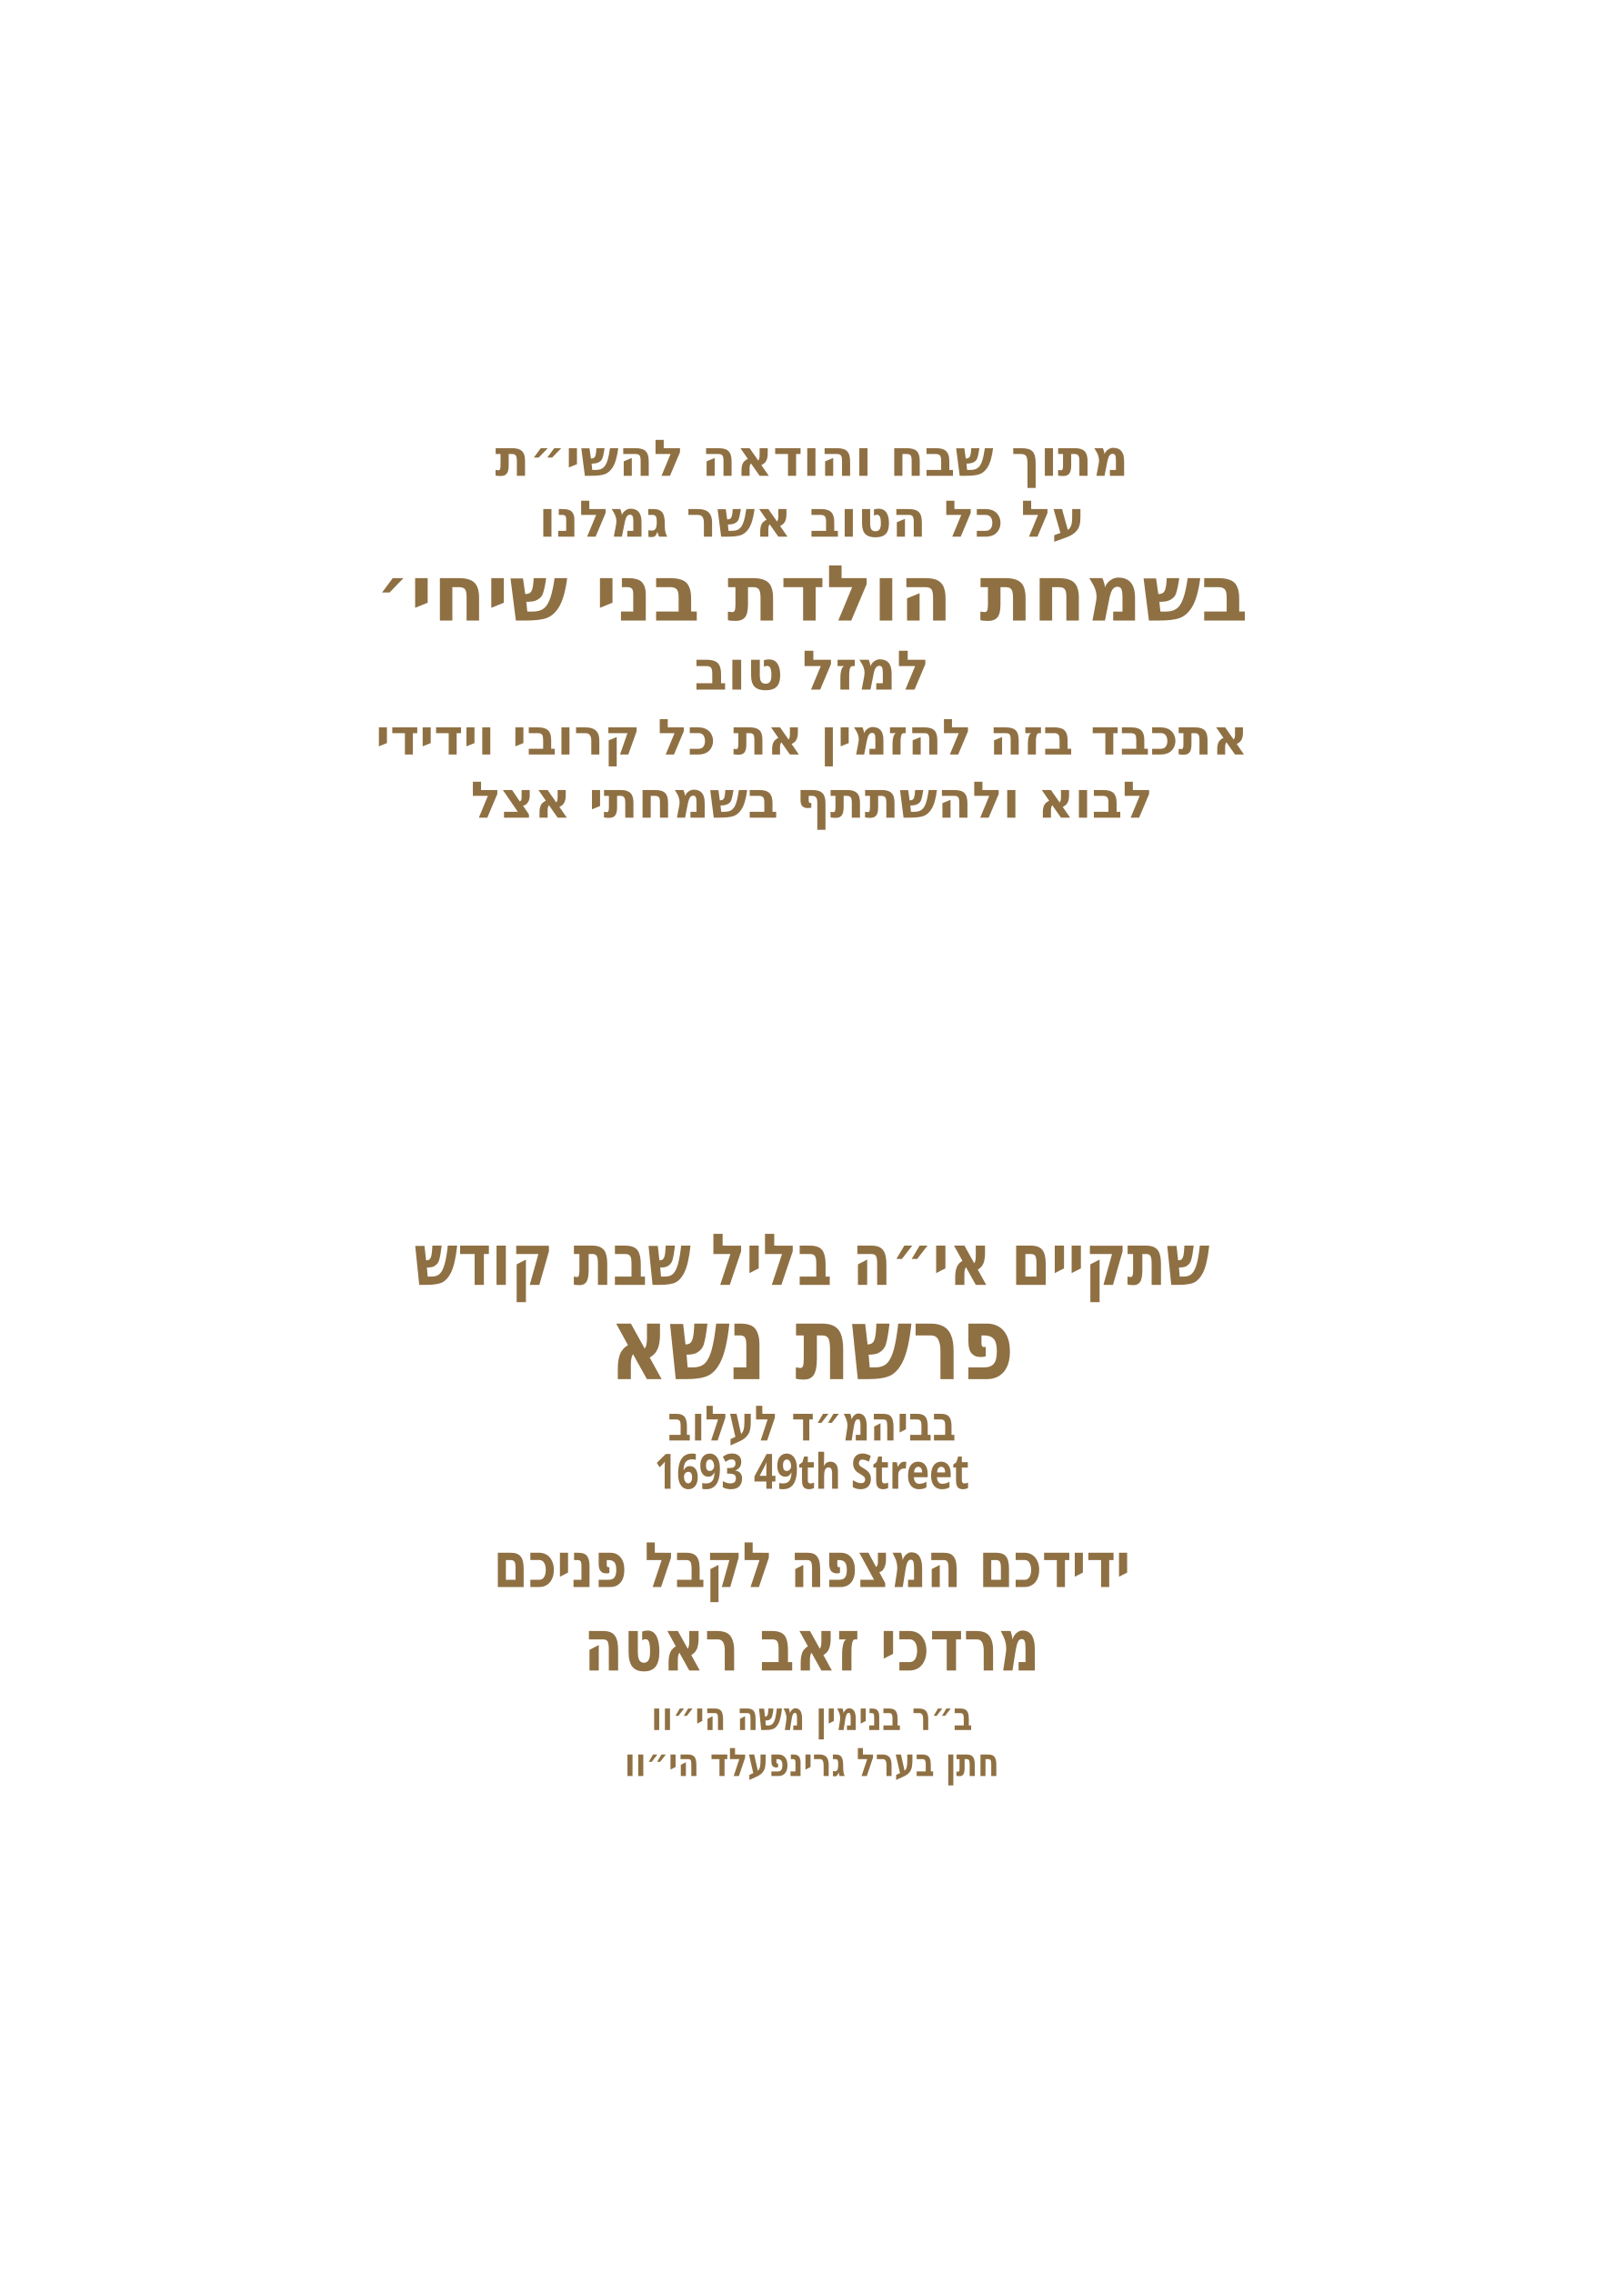
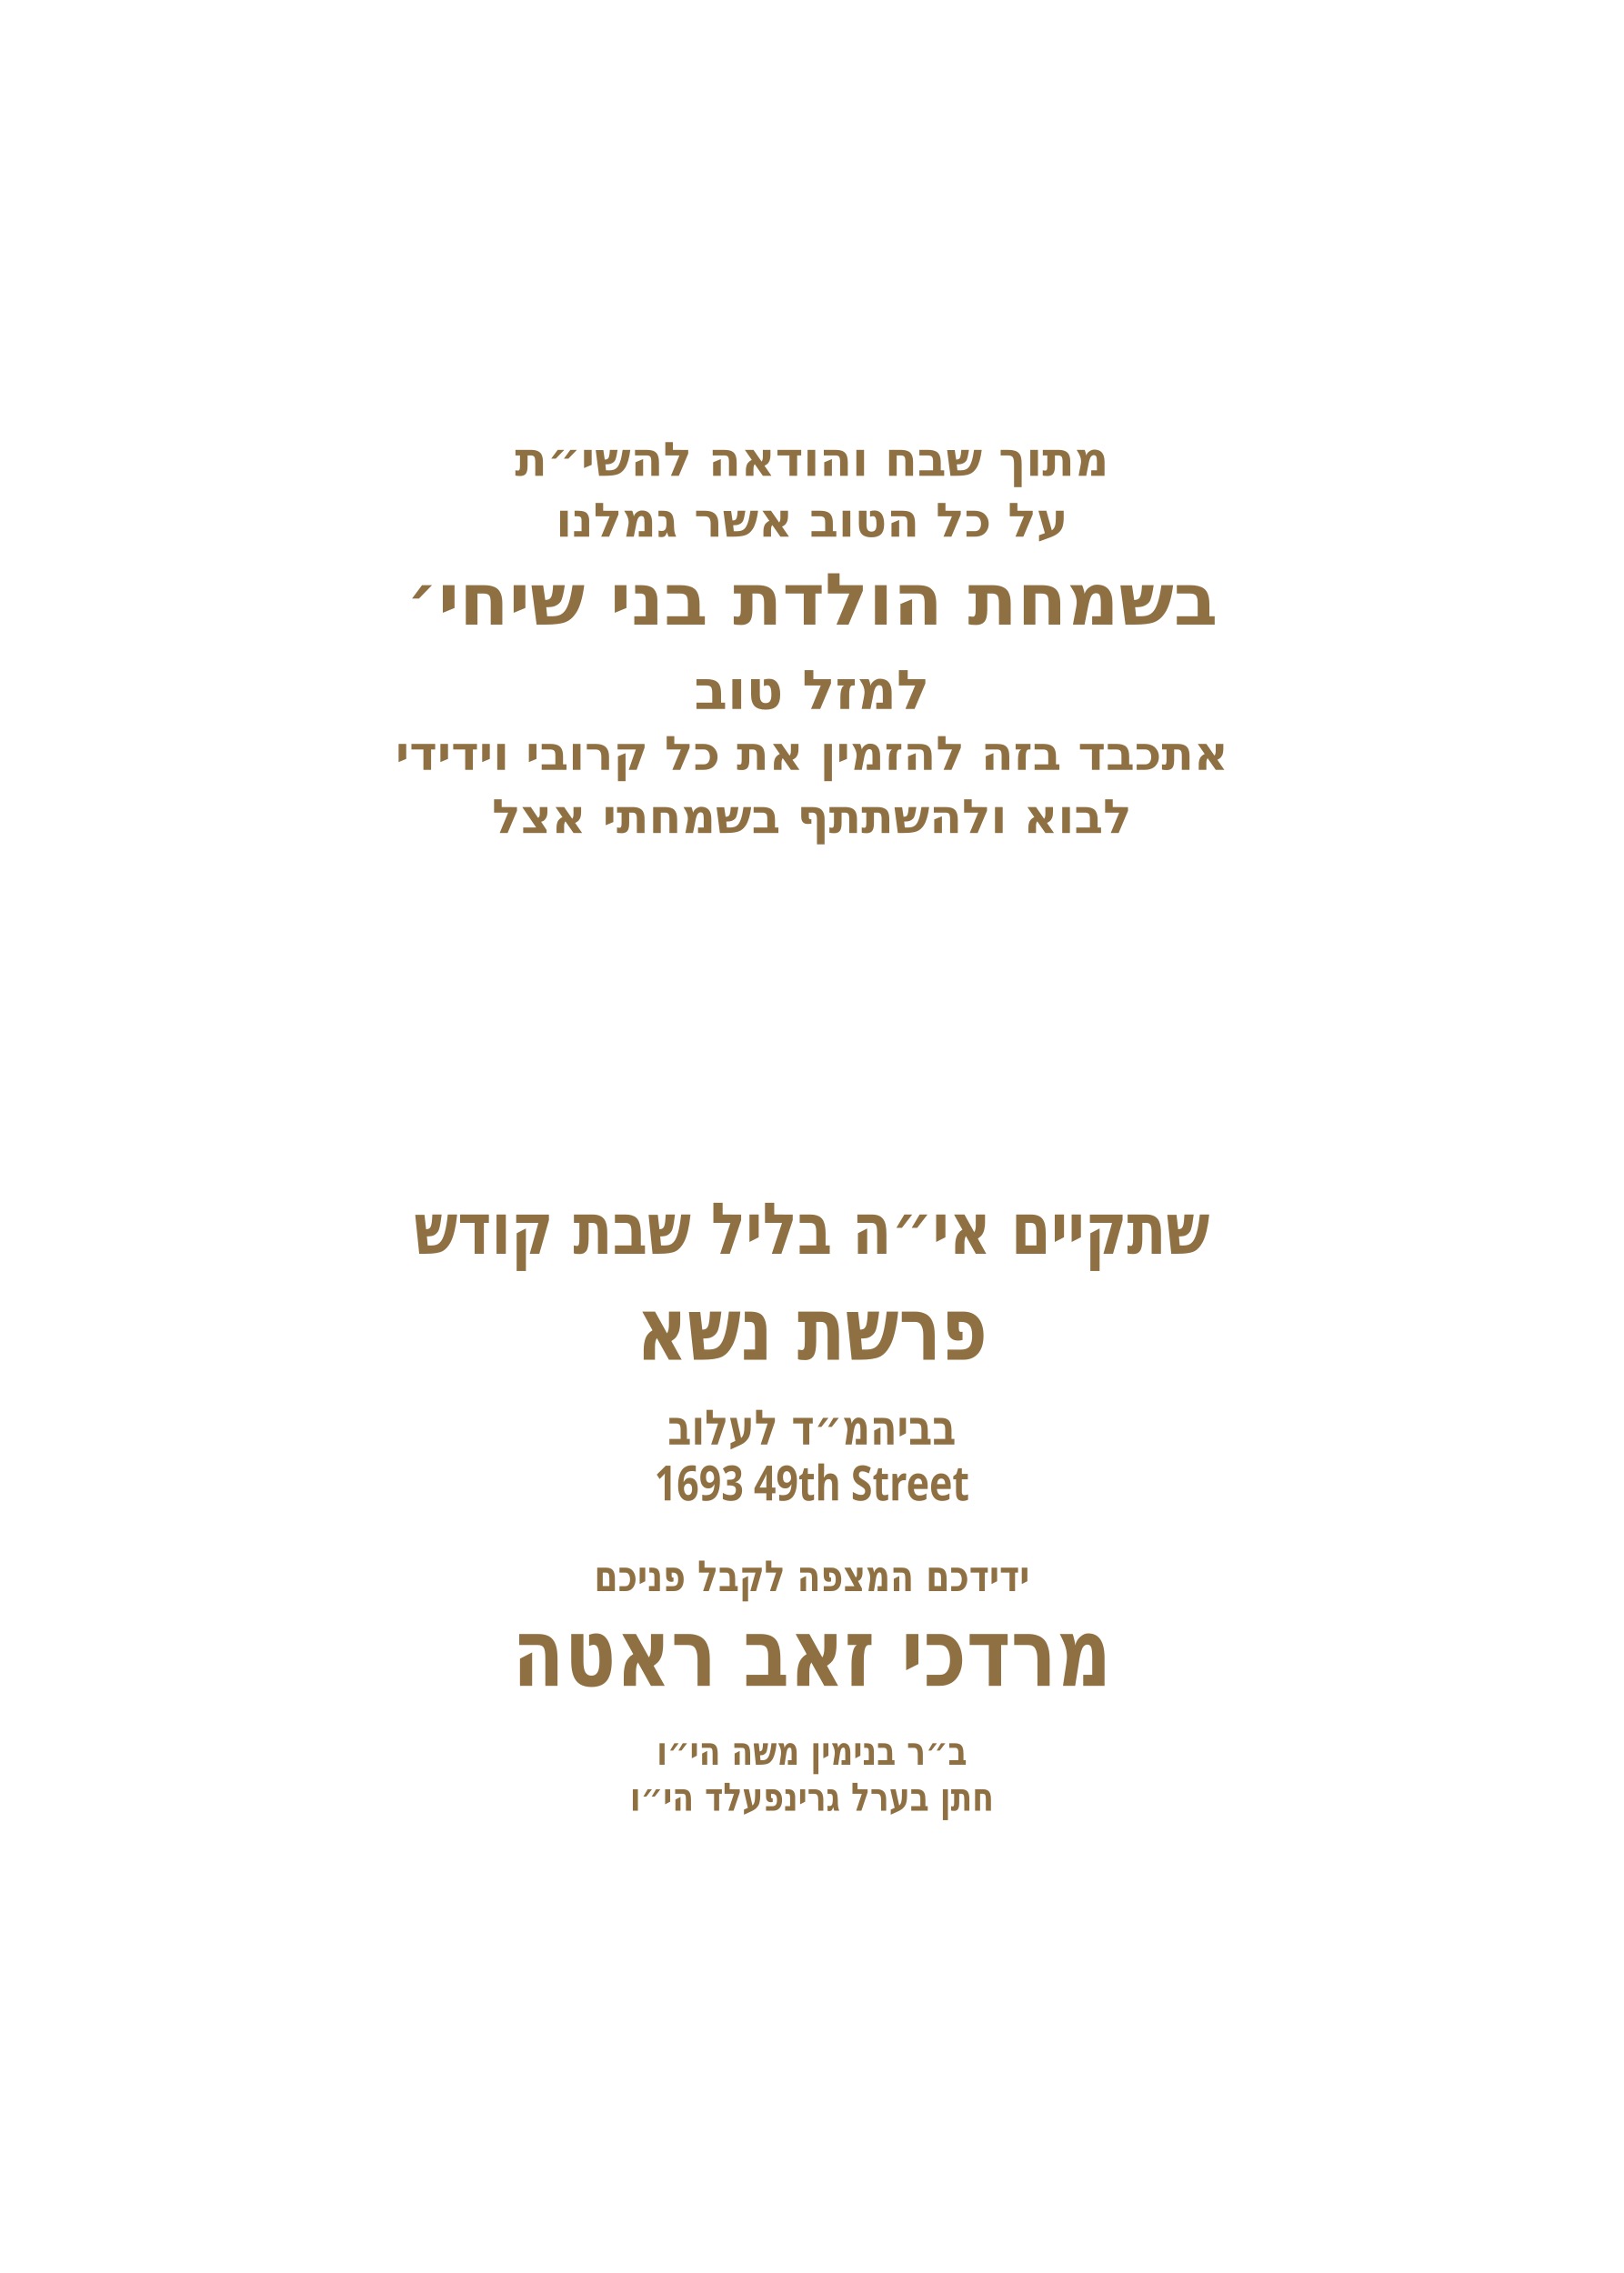
<svg xmlns="http://www.w3.org/2000/svg" id="Layer_1" data-name="Layer 1" viewBox="0 0 360 504">
  <g id="text8">
-     <text transform="translate(180 105.5) scale(1 1)" text-anchor="middle" fill="#8f7043" font-family="Heebo" font-size="11.2" font-weight="800">
+     <text transform="translate(180 105.5) scale(1 1)" text-anchor="middle" fill="#8f7043" font-family="Heebo" font-size="10.5" font-weight="700">
      <tspan x="0" y="0">מתוך שבח והודאה להשי״ת</tspan>
    </text>
  </g>
  <g id="text7">
-     <text transform="translate(180 119) scale(1 1)" text-anchor="middle" fill="#8f7043" font-family="Heebo" font-size="11.2" font-weight="800">
+     <text transform="translate(180 119) scale(1 1)" text-anchor="middle" fill="#8f7043" font-family="Heebo" font-size="10.5" font-weight="700">
      <tspan x="0" y="0">על כל הטוב אשר גמלנו</tspan>
    </text>
  </g>
  <g id="text6">
-     <text transform="translate(180 137.6) scale(1 1)" text-anchor="middle" fill="#8f7043" font-family="Heebo" font-size="17.2" font-weight="800">
+     <text transform="translate(180 138.5) scale(1 1)" text-anchor="middle" fill="#8f7043" font-family="Heebo" font-size="16" font-weight="800">
      <tspan x="0" y="0">בשמחת הולדת בני שיחי׳</tspan>
    </text>
  </g>
  <g id="text5">
-     <text transform="translate(180 152.9) scale(1 1)" text-anchor="middle" fill="#8f7043" font-family="Heebo" font-size="12.1" font-weight="800">
+     <text transform="translate(180 157.2) scale(1 1)" text-anchor="middle" fill="#8f7043" font-family="Heebo" font-size="12.1" font-weight="700">
      <tspan x="0" y="0">למזל טוב</tspan>
    </text>
  </g>
  <g id="text4">
-     <text transform="translate(180 167.3) scale(1 1)" text-anchor="middle" fill="#8f7043" font-family="Heebo" font-size="11" font-weight="800">
+     <text transform="translate(180 170.7) scale(1 1)" text-anchor="middle" fill="#8f7043" font-family="Heebo" font-size="10.5" font-weight="700">
      <tspan x="0" y="0">אתכבד בזה להזמין את כל קרובי וידידי</tspan>
    </text>
  </g>
  <g id="text3">
-     <text transform="translate(180 181.3) scale(1 1)" text-anchor="middle" fill="#8f7043" font-family="Heebo" font-size="11.2" font-weight="800">
+     <text transform="translate(180 184.7) scale(1 1)" text-anchor="middle" fill="#8f7043" font-family="Heebo" font-size="10.5" font-weight="700">
      <tspan x="0" y="0">לבוא ולהשתתף בשמחתי אצל</tspan>
    </text>
  </g>
  <g id="text2">
-     <text transform="translate(180 284.9) scale(.8 1)" text-anchor="middle" fill="#8f7043" font-family="Heebo" font-size="15.9" font-weight="800">
+     <text transform="translate(180 278) scale(.8 1)" text-anchor="middle" fill="#8f7043" font-family="Heebo" font-size="15.9" font-weight="600">
      <tspan x="0" y="0">שתקיים אי״ה בליל שבת קודש</tspan>
    </text>
  </g>
  <g id="parsha*">
-     <text transform="translate(180 305.8) scale(.8 1)" text-anchor="middle" fill="#8f7043" font-family="Heebo" font-size="22.5" font-weight="800">
+     <text transform="translate(180 301.5) scale(.8 1)" text-anchor="middle" fill="#8f7043" font-family="Heebo" font-size="19.5" font-weight="800">
      <tspan x="0" y="0">פרשת נשא</tspan>
    </text>
  </g>
  <g id="location*">
-     <text transform="translate(180 319.4) scale(.8 1)" text-anchor="middle" fill="#8f7043" font-family="Heebo" font-size="10.8" font-weight="800">
+     <text transform="translate(180 320.3) scale(.8 1)" text-anchor="middle" fill="#8f7043" font-family="Heebo" font-size="10.8" font-weight="700">
      <tspan x="0" y="0">בביהמ״ד לעלוב</tspan>
    </text>
  </g>
  <g id="street*">
-     <text transform="translate(180 330.1) scale(.8 1)" text-anchor="middle" fill="#8f7043" font-family="Heebo" font-size="10.8" font-weight="800">
+     <text transform="translate(180 332.7) scale(.8 1)" text-anchor="middle" fill="#8f7043" font-family="Heebo" font-size="10.8" font-weight="700">
      <tspan x="0" y="0">1693 49th Street</tspan>
    </text>
  </g>
  <g id="greeting*">
-     <text transform="translate(180 351.9) scale(.8 1)" text-anchor="middle" fill="#8f7043" font-family="Heebo" font-size="13.9" font-weight="800">
+     <text transform="translate(180 352.8) scale(.8 1)" text-anchor="middle" fill="#8f7043" font-family="Heebo" font-size="9.5" font-weight="700">
      <tspan x="0" y="0">ידידכם המצפה לקבל פניכם</tspan>
    </text>
  </g>
  <g id="host_name*">
-     <text transform="translate(180 370.4) scale(.8 1)" text-anchor="middle" fill="#8f7043" font-family="Heebo" font-size="16" font-weight="800">
+     <text transform="translate(180 373.8) scale(.8 1)" text-anchor="middle" fill="#8f7043" font-family="Heebo" font-size="21" font-weight="800">
      <tspan x="0" y="0">מרדכי זאב ראטה</tspan>
    </text>
  </g>
  <g id="father_name_1*">
-     <text transform="translate(180 383.6) scale(.8 1)" text-anchor="middle" fill="#8f7043" font-family="Heebo" font-size="8.7" font-weight="800">
-       <tspan x="0" y="0">ב״ר בנימין משה הי״וו</tspan>
+     <text transform="translate(180 391.3) scale(.8 1)" text-anchor="middle" fill="#8f7043" font-family="Heebo" font-size="8.7" font-weight="700">
+       <tspan x="0" y="0">ב״ר בנימין משה הי״ו</tspan>
    </text>
  </g>
  <g id="father_name_2*">
-     <text transform="translate(180 393.8) scale(.8 1)" text-anchor="middle" fill="#8f7043" font-family="Heebo" font-size="8.7" font-weight="800">
-       <tspan x="0" y="0">חתן בערל גרינפעלד הי״וו</tspan>
+     <text transform="translate(180 401.5) scale(.8 1)" text-anchor="middle" fill="#8f7043" font-family="Heebo" font-size="8.7" font-weight="700">
+       <tspan x="0" y="0">חתן בערל גרינפעלד הי״ו</tspan>
    </text>
  </g>
</svg>
